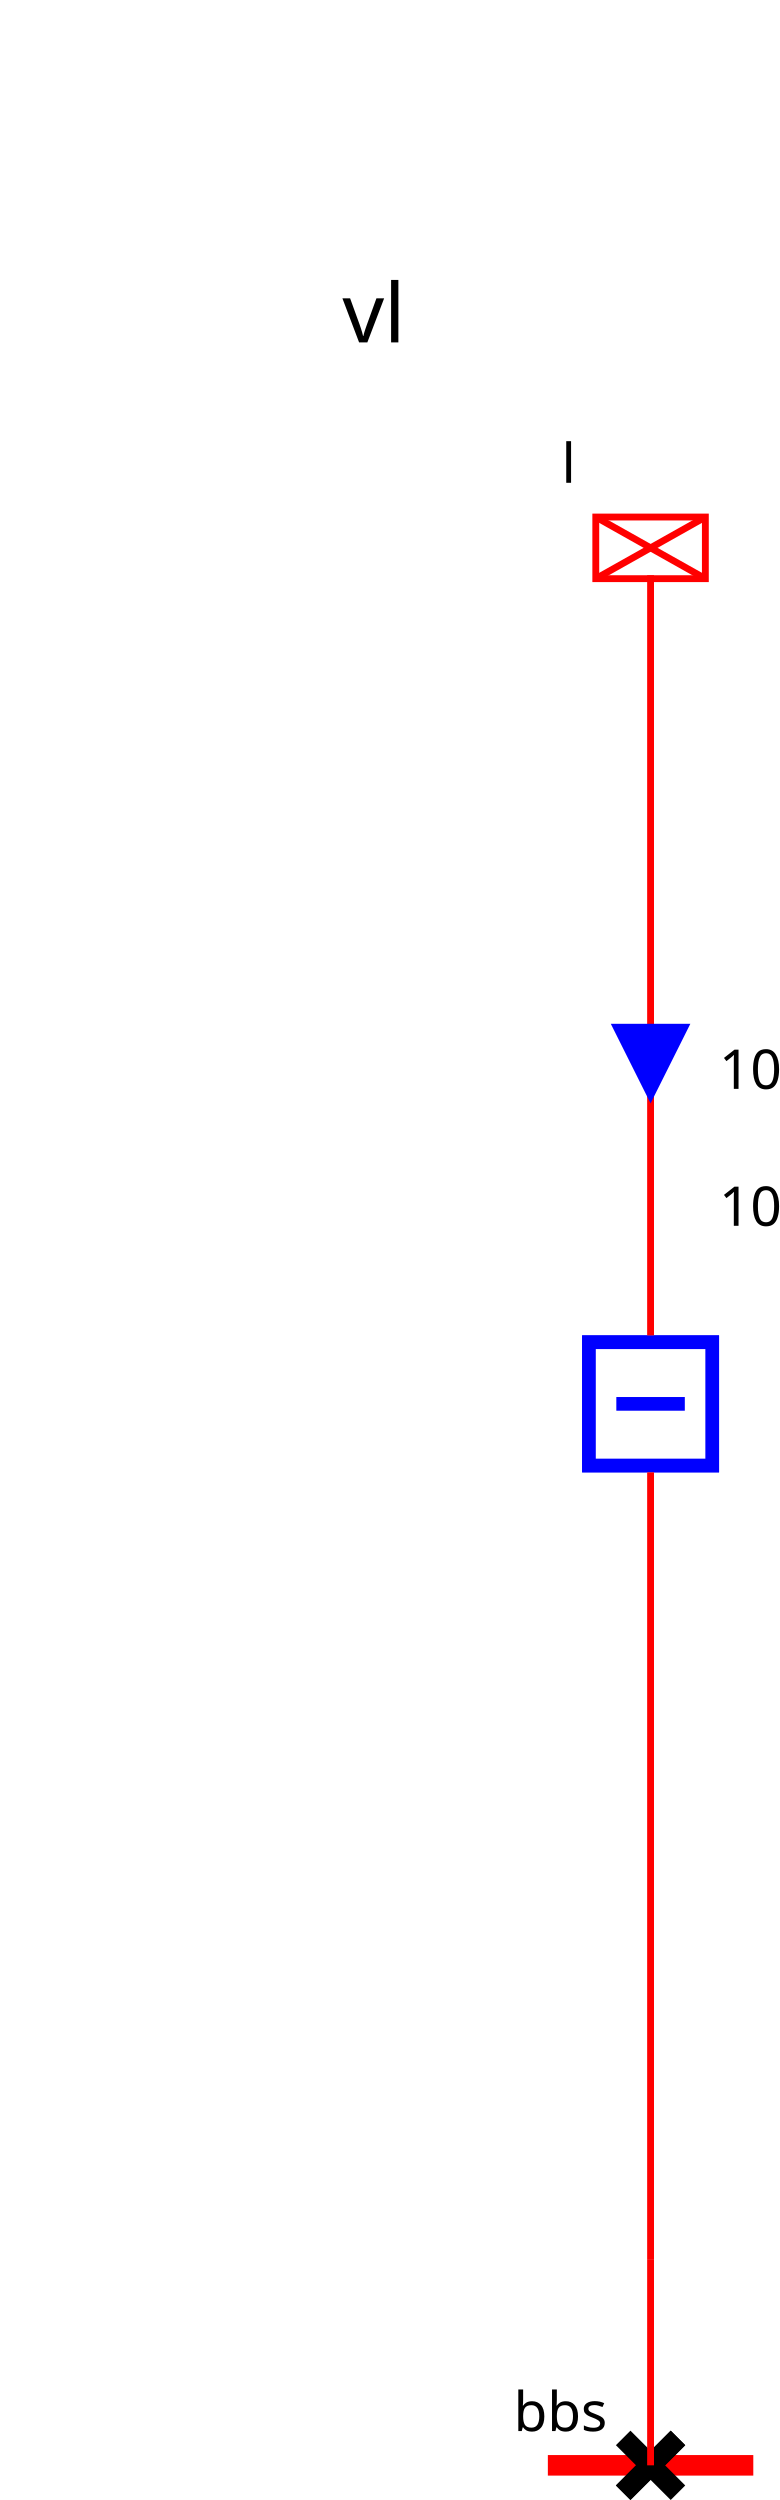
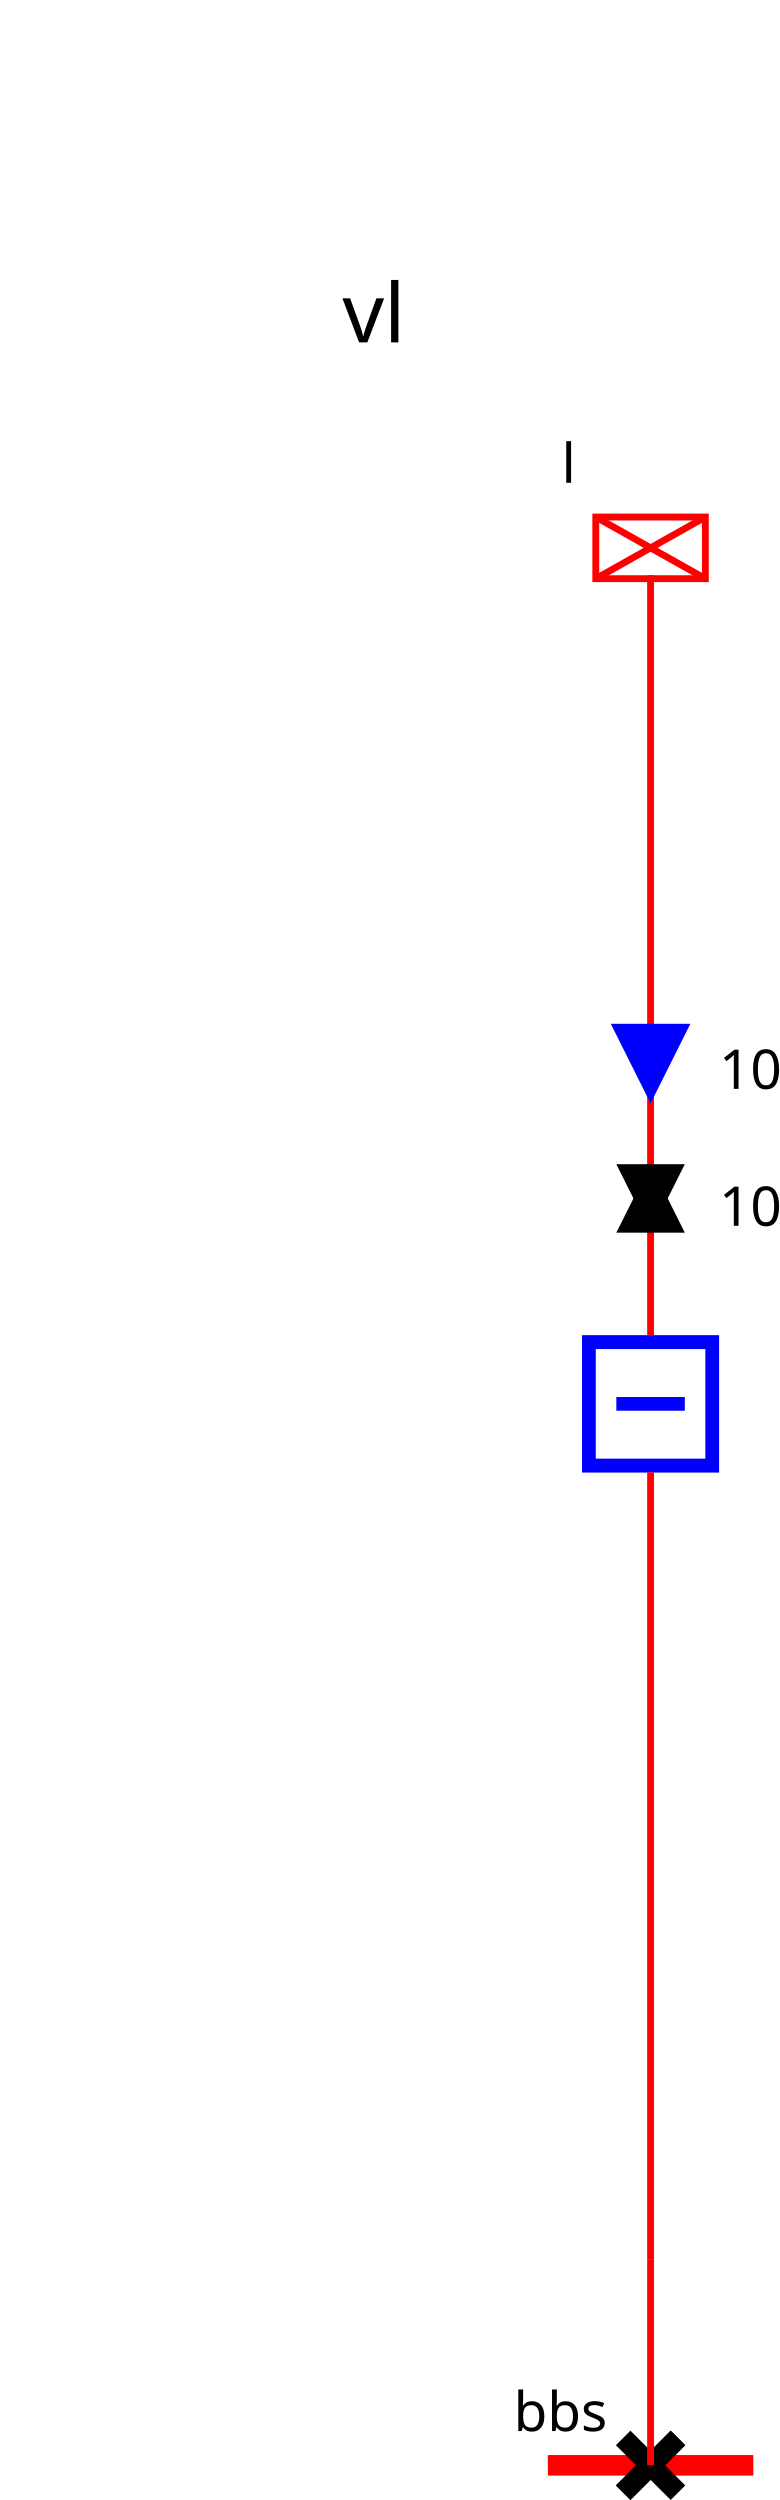
<svg xmlns="http://www.w3.org/2000/svg">
-   <style>.substation-diagram {fill:rgb(255,255,255);stroke-width:1;fill-opacity:0;}.wire_vl {stroke:rgb(255, 0, 0);stroke-width:1;}.grid {stroke:rgb(0,55,0);stroke-width:1;stroke-dasharray:1,10;}.bus_vl {stroke:rgb(255, 0, 0);stroke-width:3;}.component-label {fill: black;color:black;stroke:none;fill-opacity:1;}.BUSBAR_SECTION{stroke:rgb(0,0,255);}
+   <style>.BUSBAR_SECTION {
+     stroke: rgb(0,0,0);
+     stroke-width: 3;
+ }

.BREAKER {
-     stroke:rgb(0,0,255);
-     stroke-width:2;
-     fill-opacity:1;
+     stroke: rgb(0, 0, 255);
+     stroke-width: 2;
+     fill: rgb(255, 255, 255);
}

.DISCONNECTOR {
-     stroke:rgb(0,0,0);
-     stroke-width:3
- }
- .GENERATOR{stroke:rgb(0,0,255);}
- .LINE{stroke:rgb(0,0,255);}
- .LOAD{stroke:rgb(0,0,255);}
- .LOAD_BREAK_SWITCH{stroke:rgb(0,0,255);}
- .NODE {stroke:rgb(0,0,0);fill:rgb(0,0,0);fill-opacity:1;}
- .CAPACITOR{stroke:rgb(0,0,255);}
- .INDUCTOR{stroke:rgb(0,0,255);}
- .STATIC_VAR_COMPENSATOR{stroke:rgb(0,0,255);}
- #path5227 { stroke-width:0.4; stroke-linecap:butt;stroke-linejoin:miter;stroke-miterlimit:1.4;}
- #path5229 {stroke-width:0.4;stroke-linecap:butt;stroke-linejoin:miter;stroke-miterlimit:4;}
- #path5231 {stroke-width:0.4;stroke-linecap:butt;stroke-linejoin:miter;stroke-miterlimit:4;}
- .TWO_WINDINGS_TRANSFORMER{stroke:rgb(0,0,255);}
- .THREE_WINDINGS_TRANSFORMER{stroke:rgb(0,0,255);}
- .VSC_CONVERTER_STATION {stroke:rgb(0,0,255);font-size:7.431px;line-height:1.25;font-family:sans-serif;-inkscape-font-specification:'sans-serif, Normal';font-variant-ligatures:normal;font-variant-caps:normal;font-variant-numeric:normal;font-feature-settings:normal;text-align:start;letter-spacing:0px;word-spacing:0px;writing-mode:lr-tb;text-anchor:start;stroke-miterlimit:4;}
- .DANGLING_LINE {stroke:rgb(0,0,0);stroke-width:2;}
- .PHASE_SHIFT_TRANSFORMER {stroke:rgb(0,0,255);stroke-linecap:butt;stroke-linejoin:miter;stroke-miterlimit:4;}
-  .bbs {stroke:rgb(255, 0, 0);stroke-width:1;fill-opacity:0;}.ARROW1__l_UP .arrow-up {stroke: black; fill: black; fill-opacity:1; visibility: visible;}.ARROW1__l_UP .arrow-down { visibility: hidden;}.ARROW1__l_DOWN .arrow-down {stroke: black; fill: black; fill-opacity:1;  visibility: visible;}.ARROW1__l_DOWN .arrow-up { visibility: hidden;}.ARROW2__l_UP .arrow-up {stroke: blue; fill: blue; fill-opacity:1; visibility: visible;}.ARROW2__l_UP .arrow-down { visibility: hidden;}.ARROW2__l_DOWN .arrow-down {stroke: blue; fill: blue; fill-opacity:1;  visibility: visible;}.ARROW2__l_DOWN .arrow-up { visibility: hidden;} .l {stroke:rgb(255, 0, 0);stroke-width:1;fill-opacity:0;}._d .open { visibility: hidden;}._d .closed { visibility: visible;}._b .open { visibility: hidden;}._b .closed { visibility: visible;} .FICT_vl_dFictif {stroke:rgb(255, 0, 0);stroke-width:1;fill-opacity:0;}</style>
-   <style>.substation-diagram {fill:rgb(255,255,255);stroke-width:1;fill-opacity:0;}.wire_vl {stroke:rgb(255, 0, 0);stroke-width:1;}.grid {stroke:rgb(0,55,0);stroke-width:1;stroke-dasharray:1,10;}.bus_vl {stroke:rgb(255, 0, 0);stroke-width:3;}.component-label {fill: black;color:black;stroke:none;fill-opacity:1;}.BUSBAR_SECTION{stroke:rgb(0,0,255);}
+     stroke: rgb(0, 0, 0);
+     stroke-width: 3
+ }
+ 
+ .GENERATOR {
+     stroke: rgb(0, 0, 255);
+     stroke-width: 1;
+     fill: rgb(255, 255, 255);
+ }
+ 
+ .LOAD {
+     stroke: rgb(0, 0, 255);
+     stroke-width: 1;
+     fill: rgb(255, 255, 255);
+ }
+ 
+ .LOAD_BREAK_SWITCH {
+     stroke: rgb(0, 0, 255);
+     stroke-width: 1;
+     fill: rgb(255, 255, 255);
+ }
+ 
+ .NODE {
+     stroke: rgb(0, 0, 0);
+     fill: rgb(0, 0, 0);
+     fill-opacity: 1;
+ }
+ 
+ .CAPACITOR {
+     stroke: rgb(0, 0, 255);
+     stroke-width: 1;
+     fill-opacity: 0;
+ }
+ 
+ .INDUCTOR {
+     stroke: rgb(0, 0, 255);
+     stroke-width: 1;
+     fill-opacity: 0;
+ }
+ 
+ .STATIC_VAR_COMPENSATOR {
+     stroke: rgb(0, 0, 255);
+ }
+ 
+ .TWO_WINDINGS_TRANSFORMER {
+     stroke: rgb(0, 0, 255);
+     fill-opacity: 0;
+ }
+ 
+ .THREE_WINDINGS_TRANSFORMER {
+     stroke: rgb(0, 0, 255);
+     fill-opacity: 0;
+ }
+ 
+ .VSC_CONVERTER_STATION {
+     stroke: rgb(0, 0, 255);
+     font-size: 7.431px;
+     line-height: 1.25;
+     font-family: sans-serif;
+     font-variant-ligatures: normal;
+     font-variant-caps: normal;
+     font-variant-numeric: normal;
+     font-feature-settings: normal;
+     text-align: start;
+     letter-spacing: 0px;
+     word-spacing: 0px;
+     writing-mode: lr-tb;
+     text-anchor: start;
+     stroke-miterlimit: 4;
+ }
+ 
+ .PHASE_SHIFT_TRANSFORMER {
+     stroke: rgb(0, 0, 255);
+     stroke-linecap: butt;
+     stroke-linejoin: miter;
+     stroke-miterlimit: 4;
+     stroke-width: 1;
+     fill: rgb(255, 255, 255);
+ }
+ 
+ .wire {
+     stroke: rgb(200,0,0);
+     stroke-width: 1;
+     fill-opacity: 0;
+ }
+ 
+ .grid {
+     stroke: rgb(0,55,0);
+     stroke-width: 1;
+     stroke-dasharray: 1,10;
+ }
+ 
+ .component-label {
+     fill: black;
+     color: black;
+     stroke: none;
+     fill-opacity: 1
+ }
+  .bbs {stroke:rgb(255, 0, 0);}.ARROW1__l_UP .arrow-up {stroke: black; fill: black; fill-opacity:1; visibility: visible;}.ARROW1__l_UP .arrow-down { fill-opacity:0; visibility: hidden;}.ARROW1__l_DOWN .arrow-down {stroke: black; fill: black; fill-opacity:1;  visibility: visible;}.ARROW1__l_DOWN .arrow-up { fill-opacity:0; visibility: hidden;}.ARROW2__l_UP .arrow-up {stroke: blue; fill: blue; fill-opacity:1; visibility: visible;}.ARROW2__l_UP .arrow-down { fill-opacity:0; visibility: hidden;}.ARROW2__l_DOWN .arrow-down {stroke: blue; fill: blue; fill-opacity:1;  visibility: visible;}.ARROW2__l_DOWN .arrow-up { fill-opacity:0; visibility: hidden;} .l {stroke:rgb(255, 0, 0);}._d .open { visibility: hidden;}._d .closed { visibility: visible;}._b .open { visibility: hidden;}._b .closed { visibility: visible;} .FICT_vl_dFictif {stroke:rgb(255, 0, 0);}.wire_vl {stroke:rgb(255, 0, 0);stroke-width:1;}.wire_vl {stroke:rgb(255, 0, 0);stroke-width:1;}.wire_vl {stroke:rgb(255, 0, 0);stroke-width:1;}.wire_vl {stroke:rgb(255, 0, 0);stroke-width:1;}</style>
+   <style>.BUSBAR_SECTION {
+     stroke: rgb(0,0,0);
+     stroke-width: 3;
+ }

.BREAKER {
-     stroke:rgb(0,0,255);
-     stroke-width:2;
-     fill-opacity:1;
+     stroke: rgb(0, 0, 255);
+     stroke-width: 2;
+     fill: rgb(255, 255, 255);
}

.DISCONNECTOR {
-     stroke:rgb(0,0,0);
-     stroke-width:3
- }
- .GENERATOR{stroke:rgb(0,0,255);}
- .LINE{stroke:rgb(0,0,255);}
- .LOAD{stroke:rgb(0,0,255);}
- .LOAD_BREAK_SWITCH{stroke:rgb(0,0,255);}
- .NODE {stroke:rgb(0,0,0);fill:rgb(0,0,0);fill-opacity:1;}
- .CAPACITOR{stroke:rgb(0,0,255);}
- .INDUCTOR{stroke:rgb(0,0,255);}
- .STATIC_VAR_COMPENSATOR{stroke:rgb(0,0,255);}
- #path5227 { stroke-width:0.4; stroke-linecap:butt;stroke-linejoin:miter;stroke-miterlimit:1.4;}
- #path5229 {stroke-width:0.4;stroke-linecap:butt;stroke-linejoin:miter;stroke-miterlimit:4;}
- #path5231 {stroke-width:0.4;stroke-linecap:butt;stroke-linejoin:miter;stroke-miterlimit:4;}
- .TWO_WINDINGS_TRANSFORMER{stroke:rgb(0,0,255);}
- .THREE_WINDINGS_TRANSFORMER{stroke:rgb(0,0,255);}
- .VSC_CONVERTER_STATION {stroke:rgb(0,0,255);font-size:7.431px;line-height:1.25;font-family:sans-serif;-inkscape-font-specification:'sans-serif, Normal';font-variant-ligatures:normal;font-variant-caps:normal;font-variant-numeric:normal;font-feature-settings:normal;text-align:start;letter-spacing:0px;word-spacing:0px;writing-mode:lr-tb;text-anchor:start;stroke-miterlimit:4;}
- .DANGLING_LINE {stroke:rgb(0,0,0);stroke-width:2;}
- .PHASE_SHIFT_TRANSFORMER {stroke:rgb(0,0,255);stroke-linecap:butt;stroke-linejoin:miter;stroke-miterlimit:4;}
-  .bbs {stroke:rgb(255, 0, 0);stroke-width:1;fill-opacity:0;}.ARROW1__l_UP .arrow-up {stroke: black; fill: black; fill-opacity:1; visibility: visible;}.ARROW1__l_UP .arrow-down { visibility: hidden;}.ARROW1__l_DOWN .arrow-down {stroke: black; fill: black; fill-opacity:1;  visibility: visible;}.ARROW1__l_DOWN .arrow-up { visibility: hidden;}.ARROW2__l_UP .arrow-up {stroke: blue; fill: blue; fill-opacity:1; visibility: visible;}.ARROW2__l_UP .arrow-down { visibility: hidden;}.ARROW2__l_DOWN .arrow-down {stroke: blue; fill: blue; fill-opacity:1;  visibility: visible;}.ARROW2__l_DOWN .arrow-up { visibility: hidden;} .l {stroke:rgb(255, 0, 0);stroke-width:1;fill-opacity:0;}._d .open { visibility: hidden;}._d .closed { visibility: visible;}._b .open { visibility: hidden;}._b .closed { visibility: visible;} .FICT_vl_dFictif {stroke:rgb(255, 0, 0);stroke-width:1;fill-opacity:0;}</style>
-   <g class="substation-diagram">
-     <g class="substation-diagram BUSBAR_SECTION bbs" id="bbs" transform="translate(80.0,360.0)">
-       <line y2="0" x1="0" class="bus_vl" x2="30.0" y1="0" />
+     stroke: rgb(0, 0, 0);
+     stroke-width: 3
+ }
+ 
+ .GENERATOR {
+     stroke: rgb(0, 0, 255);
+     stroke-width: 1;
+     fill: rgb(255, 255, 255);
+ }
+ 
+ .LOAD {
+     stroke: rgb(0, 0, 255);
+     stroke-width: 1;
+     fill: rgb(255, 255, 255);
+ }
+ 
+ .LOAD_BREAK_SWITCH {
+     stroke: rgb(0, 0, 255);
+     stroke-width: 1;
+     fill: rgb(255, 255, 255);
+ }
+ 
+ .NODE {
+     stroke: rgb(0, 0, 0);
+     fill: rgb(0, 0, 0);
+     fill-opacity: 1;
+ }
+ 
+ .CAPACITOR {
+     stroke: rgb(0, 0, 255);
+     stroke-width: 1;
+     fill-opacity: 0;
+ }
+ 
+ .INDUCTOR {
+     stroke: rgb(0, 0, 255);
+     stroke-width: 1;
+     fill-opacity: 0;
+ }
+ 
+ .STATIC_VAR_COMPENSATOR {
+     stroke: rgb(0, 0, 255);
+ }
+ 
+ .TWO_WINDINGS_TRANSFORMER {
+     stroke: rgb(0, 0, 255);
+     fill-opacity: 0;
+ }
+ 
+ .THREE_WINDINGS_TRANSFORMER {
+     stroke: rgb(0, 0, 255);
+     fill-opacity: 0;
+ }
+ 
+ .VSC_CONVERTER_STATION {
+     stroke: rgb(0, 0, 255);
+     font-size: 7.431px;
+     line-height: 1.25;
+     font-family: sans-serif;
+     font-variant-ligatures: normal;
+     font-variant-caps: normal;
+     font-variant-numeric: normal;
+     font-feature-settings: normal;
+     text-align: start;
+     letter-spacing: 0px;
+     word-spacing: 0px;
+     writing-mode: lr-tb;
+     text-anchor: start;
+     stroke-miterlimit: 4;
+ }
+ 
+ .PHASE_SHIFT_TRANSFORMER {
+     stroke: rgb(0, 0, 255);
+     stroke-linecap: butt;
+     stroke-linejoin: miter;
+     stroke-miterlimit: 4;
+     stroke-width: 1;
+     fill: rgb(255, 255, 255);
+ }
+ 
+ .wire {
+     stroke: rgb(200,0,0);
+     stroke-width: 1;
+     fill-opacity: 0;
+ }
+ 
+ .grid {
+     stroke: rgb(0,55,0);
+     stroke-width: 1;
+     stroke-dasharray: 1,10;
+ }
+ 
+ .component-label {
+     fill: black;
+     color: black;
+     stroke: none;
+     fill-opacity: 1
+ }
+  .bbs {stroke:rgb(255, 0, 0);}.ARROW1__l_UP .arrow-up {stroke: black; fill: black; fill-opacity:1; visibility: visible;}.ARROW1__l_UP .arrow-down { fill-opacity:0; visibility: hidden;}.ARROW1__l_DOWN .arrow-down {stroke: black; fill: black; fill-opacity:1;  visibility: visible;}.ARROW1__l_DOWN .arrow-up { fill-opacity:0; visibility: hidden;}.ARROW2__l_UP .arrow-up {stroke: blue; fill: blue; fill-opacity:1; visibility: visible;}.ARROW2__l_UP .arrow-down { fill-opacity:0; visibility: hidden;}.ARROW2__l_DOWN .arrow-down {stroke: blue; fill: blue; fill-opacity:1;  visibility: visible;}.ARROW2__l_DOWN .arrow-up { fill-opacity:0; visibility: hidden;} .l {stroke:rgb(255, 0, 0);}._d .open { visibility: hidden;}._d .closed { visibility: visible;}._b .open { visibility: hidden;}._b .closed { visibility: visible;} .FICT_vl_dFictif {stroke:rgb(255, 0, 0);}.wire_vl {stroke:rgb(255, 0, 0);stroke-width:1;}.wire_vl {stroke:rgb(255, 0, 0);stroke-width:1;}.wire_vl {stroke:rgb(255, 0, 0);stroke-width:1;}.wire_vl {stroke:rgb(255, 0, 0);stroke-width:1;}</style>
+   <g>
+     <g class="BUSBAR_SECTION bbs" id="bbs" transform="translate(80.0,360.0)">
+       <line y2="0" x1="0" x2="30.0" y1="0" />
      <text x="-5.0" font-size="8" y="-5.0" transform="rotate(0,0,0)" font-family="Verdana" class="component-label" id="bbs_NW_LABEL">bbs</text>
    </g>
-     <g class="substation-diagram LOAD l" id="l" transform="translate(87.0,75.5)">
+     <g class="LOAD l" id="l" transform="translate(87.0,75.5)">
      <rect height="9" width="16" />
      <line y2="9" x1="0" x2="16" y1="0" />
      <line y2="9" x1="16" x2="0" y1="0" />
      <text x="-5.0" font-size="8" y="-5.0" transform="rotate(0,0,0)" font-family="Verdana" class="component-label" id="l_N_LABEL">l</text>
    </g>
-     <g class="substation-diagram DISCONNECTOR d" id="d" transform="translate(91.0,356.0)">
+     <g class="DISCONNECTOR d" id="d" transform="translate(91.0,356.0)">
      <g class="closed" id="DISCONNECTOR-closed">
        <line y2="8" x1="0" x2="8" y1="0" />
        <line y2="8" x1="8" x2="0" y1="0" />
      </g>
      <g class="open" id="DISCONNECTOR-open">
        <line y2="8" x1="8" x2="0" y1="0" />
      </g>
    </g>
-     <g class="substation-diagram BREAKER b" id="b" transform="translate(85.0,195.0)">
+     <g class="BREAKER b" id="b" transform="translate(85.0,195.0)">
      <g class="closed" id="BREAKER-closed">
        <rect x="1" width="18" y="1" height="18" />
        <line y2="15" x1="10" x2="10" y1="5" />
      </g>
      <g class="open" id="BREAKER-open">
        <rect x="1" width="18" y="1" height="18" />
        <line y2="10" x1="5" x2="15" y1="10" />
      </g>
    </g>
-     <g class="substation-diagram NODE FICT_vl_dFictif" id="FICT_vl_dFictif" transform="translate(91.0,326.0)" />
-     <polyline class="wire_vl" points="95.0,360.0,95.0,360.0" id="vl_Wire0" />
-     <polyline class="wire_vl" points="95.0,195.0,95.0,84.0" id="vl_Wire1" />
-     <g class="substation-diagram ARROW1_l_UP" id="vl_Wire1_ARROW1" transform="matrix(1.0,-0.0,0.0,1.0,90.0,170.0)">
+     <g class="NODE FICT_vl_dFictif" id="FICT_vl_dFictif" transform="translate(91.0,326.0)" />
+     <polyline class="wire wire_vl" points="95.0,360.0,95.0,360.0" id="vl_Wire0" />
+     <polyline class="wire wire_vl" points="95.0,195.0,95.0,84.0" id="vl_Wire1" />
+     <g class="ARROW1_l_UP" id="vl_Wire1_ARROW1" transform="matrix(1.0,-0.0,0.0,1.0,90.0,170.0)">
      <g class="arrow-up" id="ARROW-arrow-up" transform="rotate(180.0,5.0,5.0)">
        <polygon points="5,0 10,10 0,10" />
      </g>
      <g class="arrow-down" id="ARROW-arrow-down" transform="rotate(180.0,5.0,5.0)">
        <polygon points="0,0 10,0 5,10" />
      </g>
      <text x="15.0" font-size="8" y="9.0" class="component-label" font-family="Verdana" transform="rotate(0,0,0)">10</text>
    </g>
-     <g class="substation-diagram ARROW2__l_UP" id="vl_Wire1_ARROW2" transform="matrix(1.0,-0.0,0.0,1.0,90.0,150.0)">
+     <g class="ARROW2__l_UP" id="vl_Wire1_ARROW2" transform="matrix(1.0,-0.0,0.0,1.0,90.0,150.0)">
      <g class="arrow-up" id="ARROW-arrow-up" transform="rotate(180.0,5.0,5.0)">
        <polygon points="5,0 10,10 0,10" />
      </g>
      <g class="arrow-down" id="ARROW-arrow-down" transform="rotate(180.0,5.0,5.0)">
        <polygon points="0,0 10,0 5,10" />
      </g>
      <text x="15.0" font-size="8" y="9.0" class="component-label" font-family="Verdana" transform="rotate(0,0,0)">10</text>
    </g>
-     <polyline class="wire_vl" points="95.0,215.0,95.0,330.0" id="vl_Wire2" />
-     <polyline class="wire_vl" points="95.0,360.0,95.0,330.0" id="vl_Wire3" />
+     <polyline class="wire wire_vl" points="95.0,215.0,95.0,330.0" id="vl_Wire2" />
+     <polyline class="wire wire_vl" points="95.0,360.0,95.0,330.0" id="vl_Wire3" />
    <g id="LABEL_VL_vl">
      <text x="50.0" font-size="12" y="50.0" class="component-label" font-family="Verdana" transform="rotate(0,0,0)">vl</text>
    </g>
  </g>
</svg>
